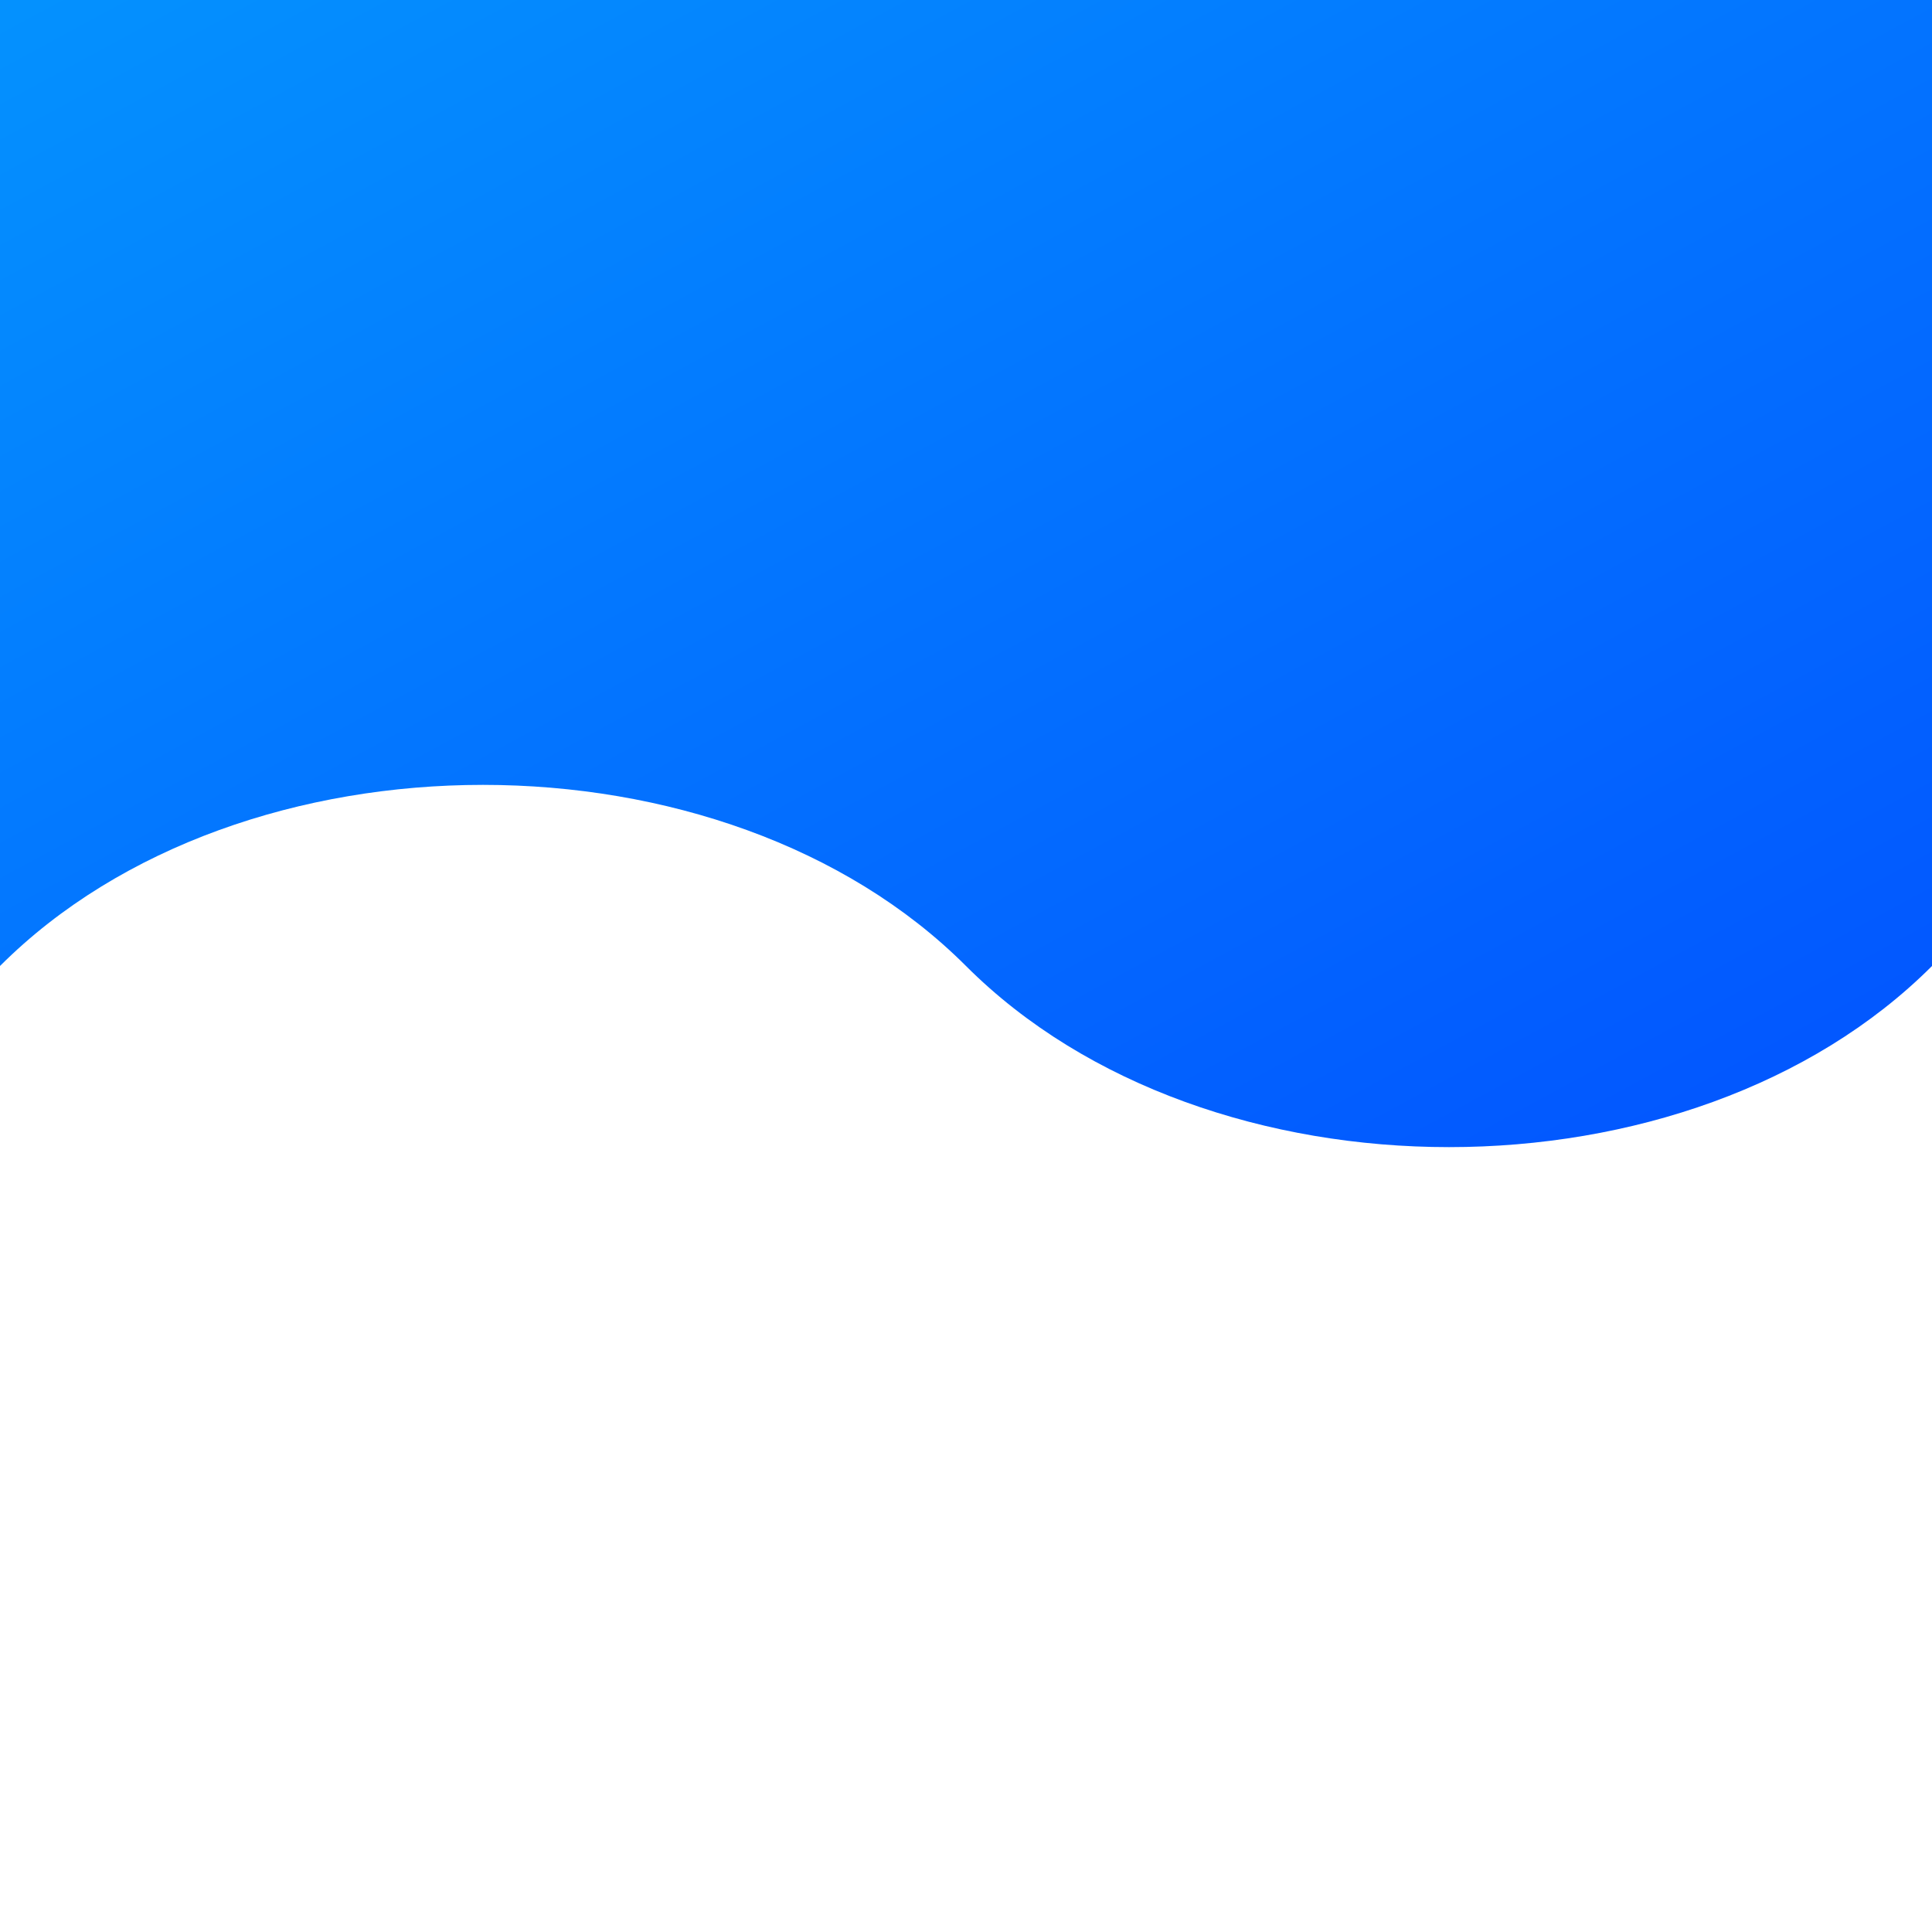
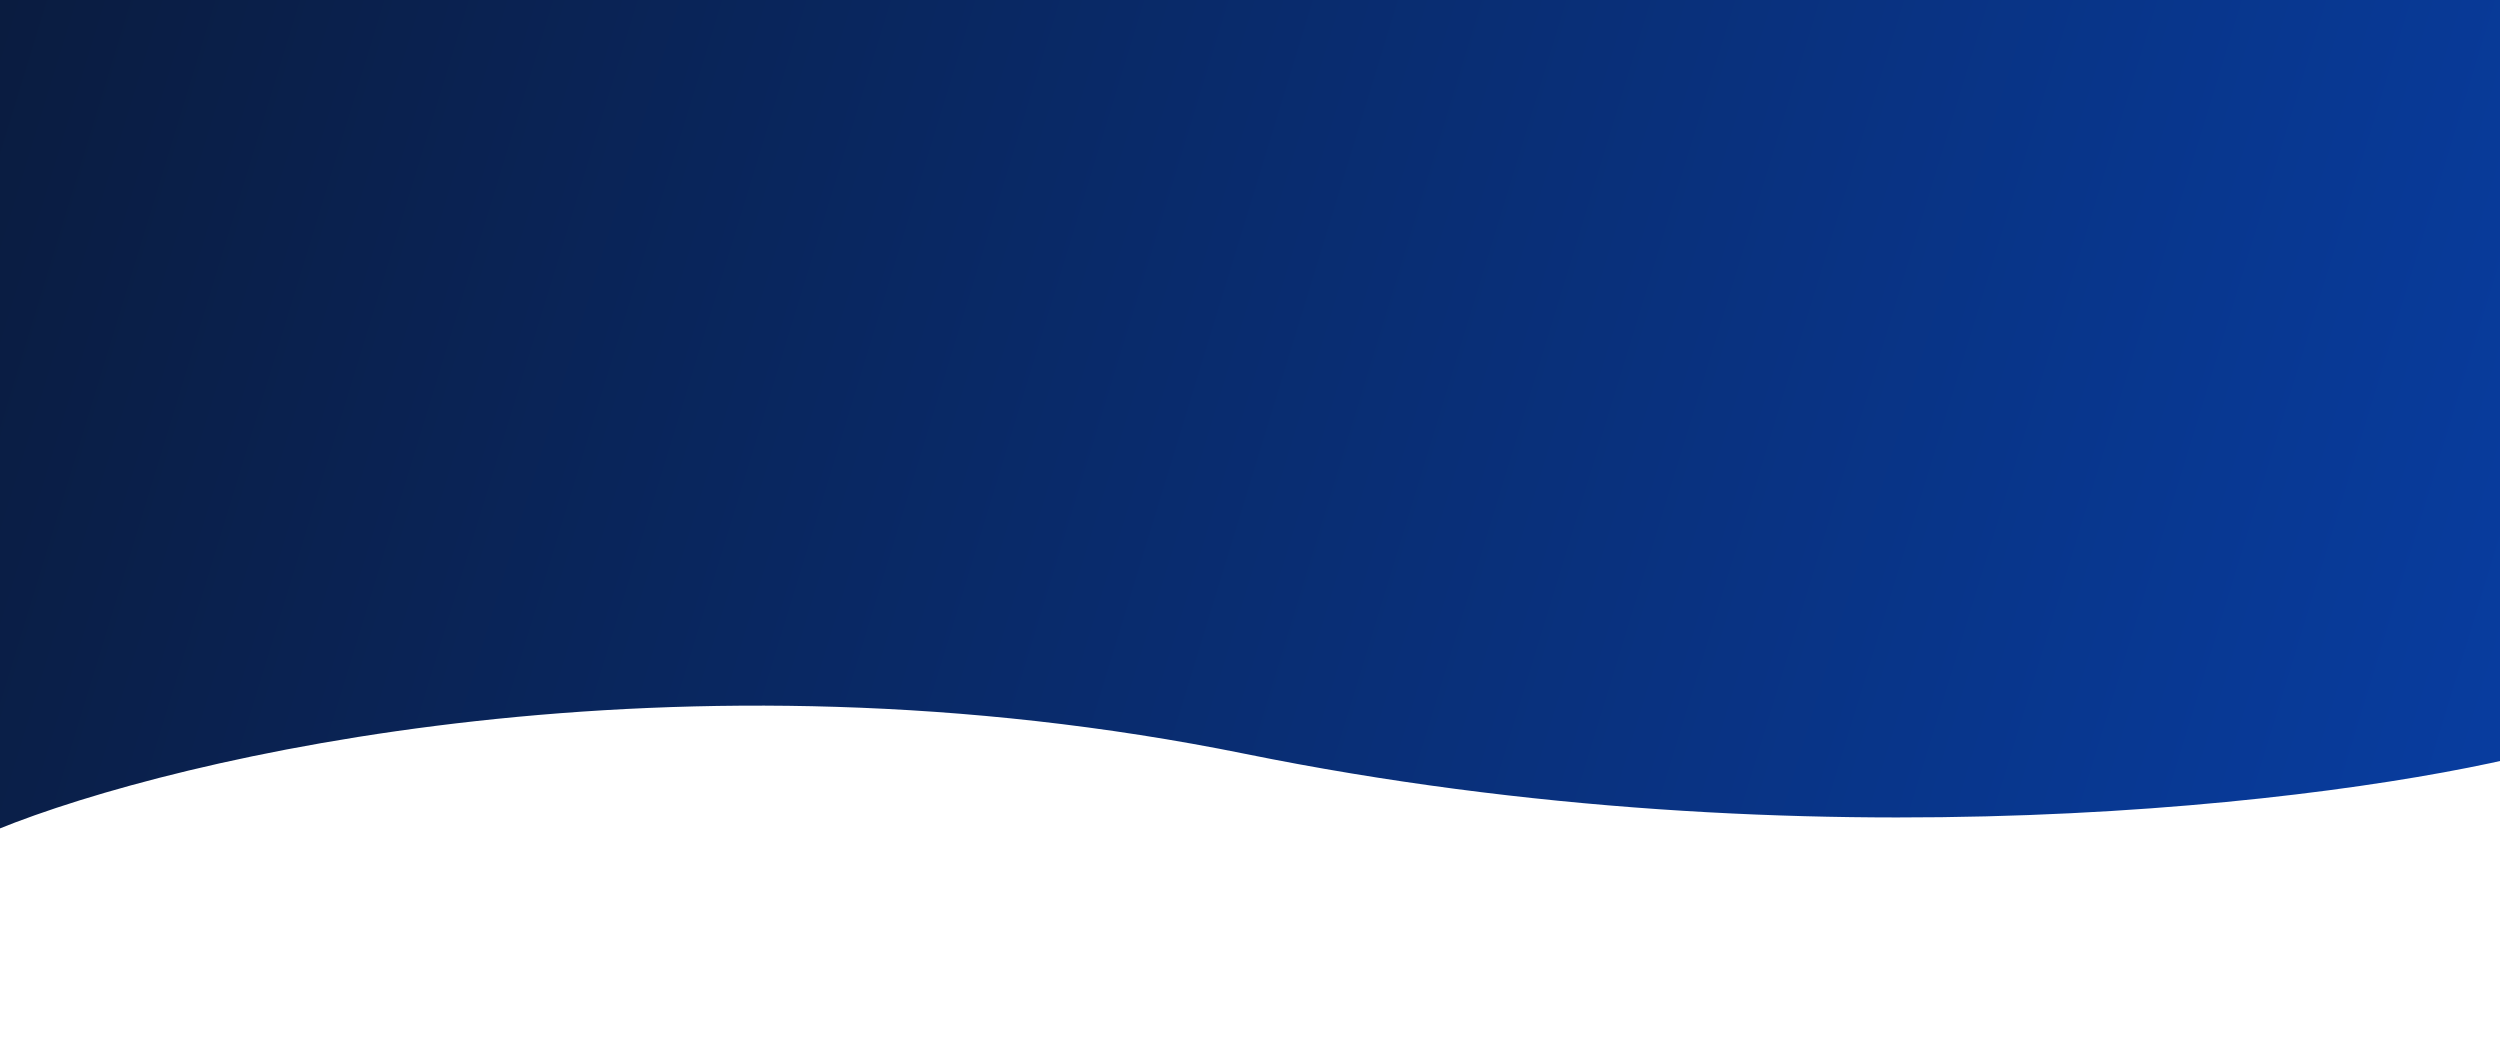
- <svg xmlns="http://www.w3.org/2000/svg" width="400" height="400">
+ <svg xmlns="http://www.w3.org/2000/svg" width="1920" height="800" viewBox="0 0 1920 800" fill="none">
+   <path d="M-2 0H1943.5V579C1796 615.833 1392.1 667.4 956.5 579C520.9 490.6 136 580.833 -2 637V0Z" fill="url(#paint0_linear_12_1342)" />
  <defs>
-     <linearGradient id="waveGradient" x1="0%" y1="0%" x2="100%" y2="100%">
-       <stop offset="25%" style="stop-color:rgba(5, 173, 254, 1); stop-opacity:1" />
-       <stop offset="100%" style="stop-color:rgba(2, 83, 255, 1); stop-opacity:1" />
+     <linearGradient id="paint0_linear_12_1342" x1="-2" y1="18" x2="1895" y2="599" gradientUnits="userSpaceOnUse">
+       <stop stop-color="#0A1C40" />
+       <stop offset="1" stop-color="#083C9E" />
    </linearGradient>
  </defs>
-   <path d="M 0 0 V 200 c 50 -50, 150 -50, 200 0 c 50 50, 150 50, 200 0 V -200 H -400" stroke="none" fill="url(#waveGradient)" />
</svg>
